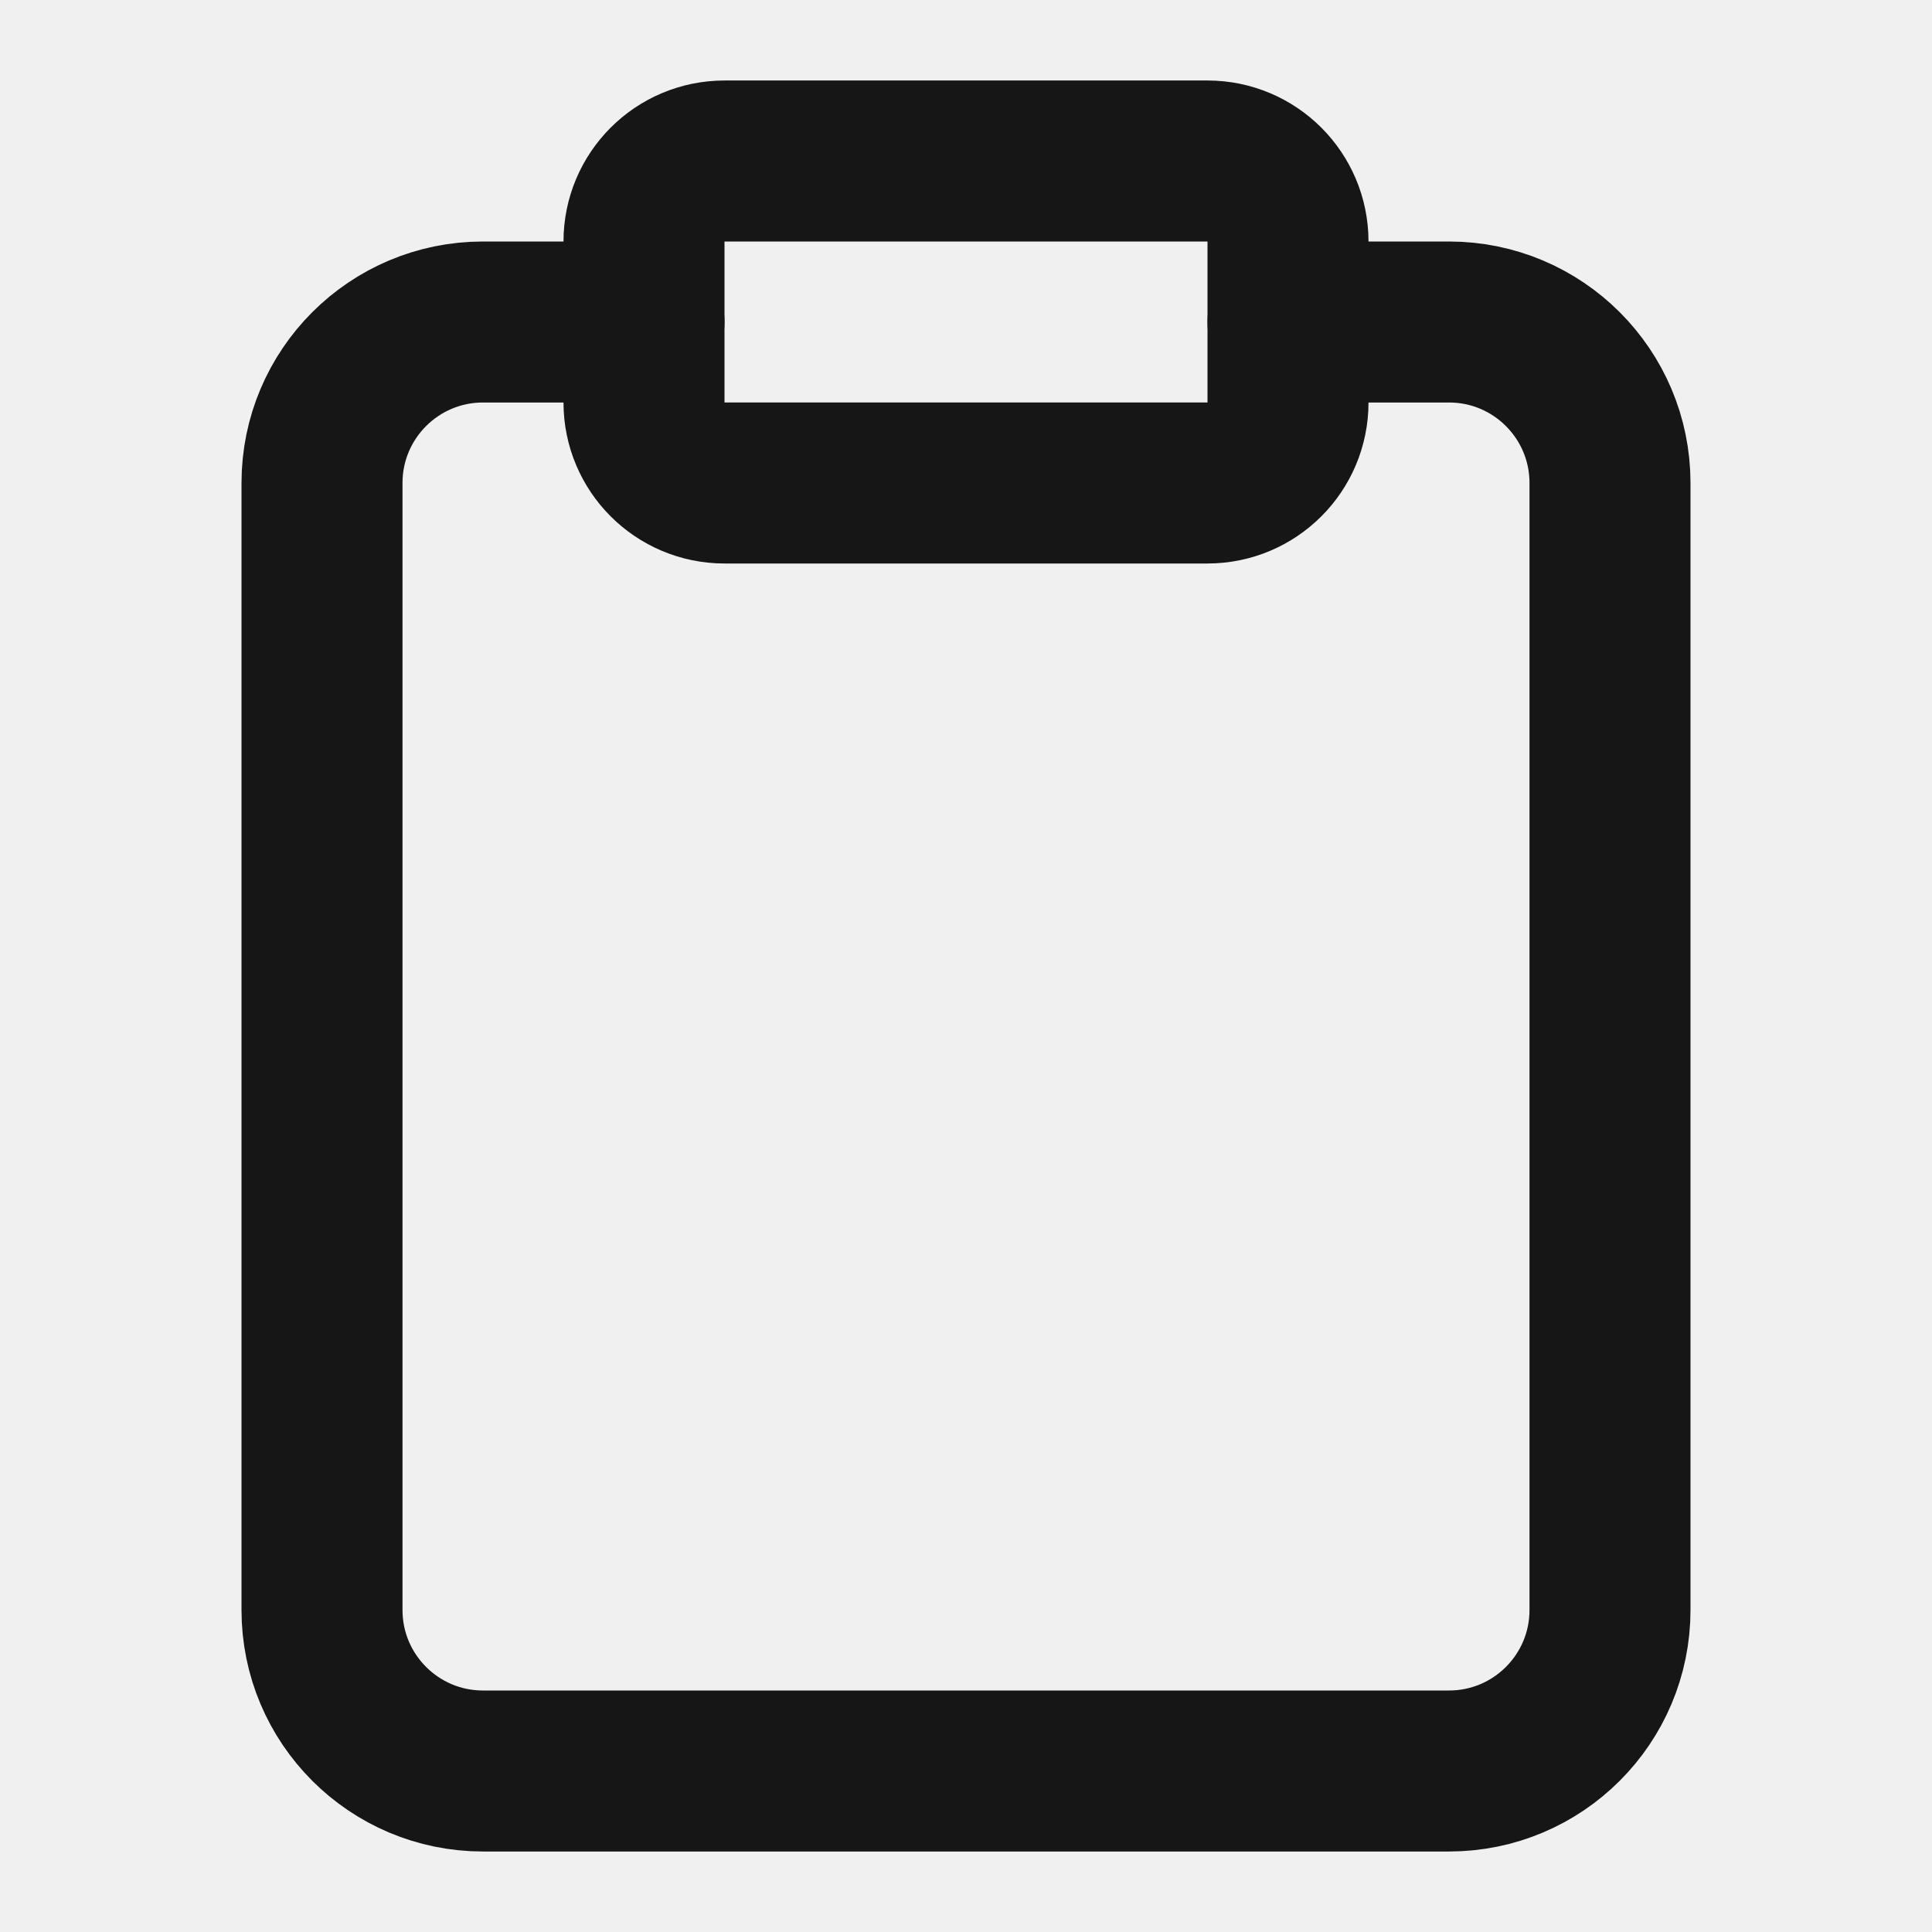
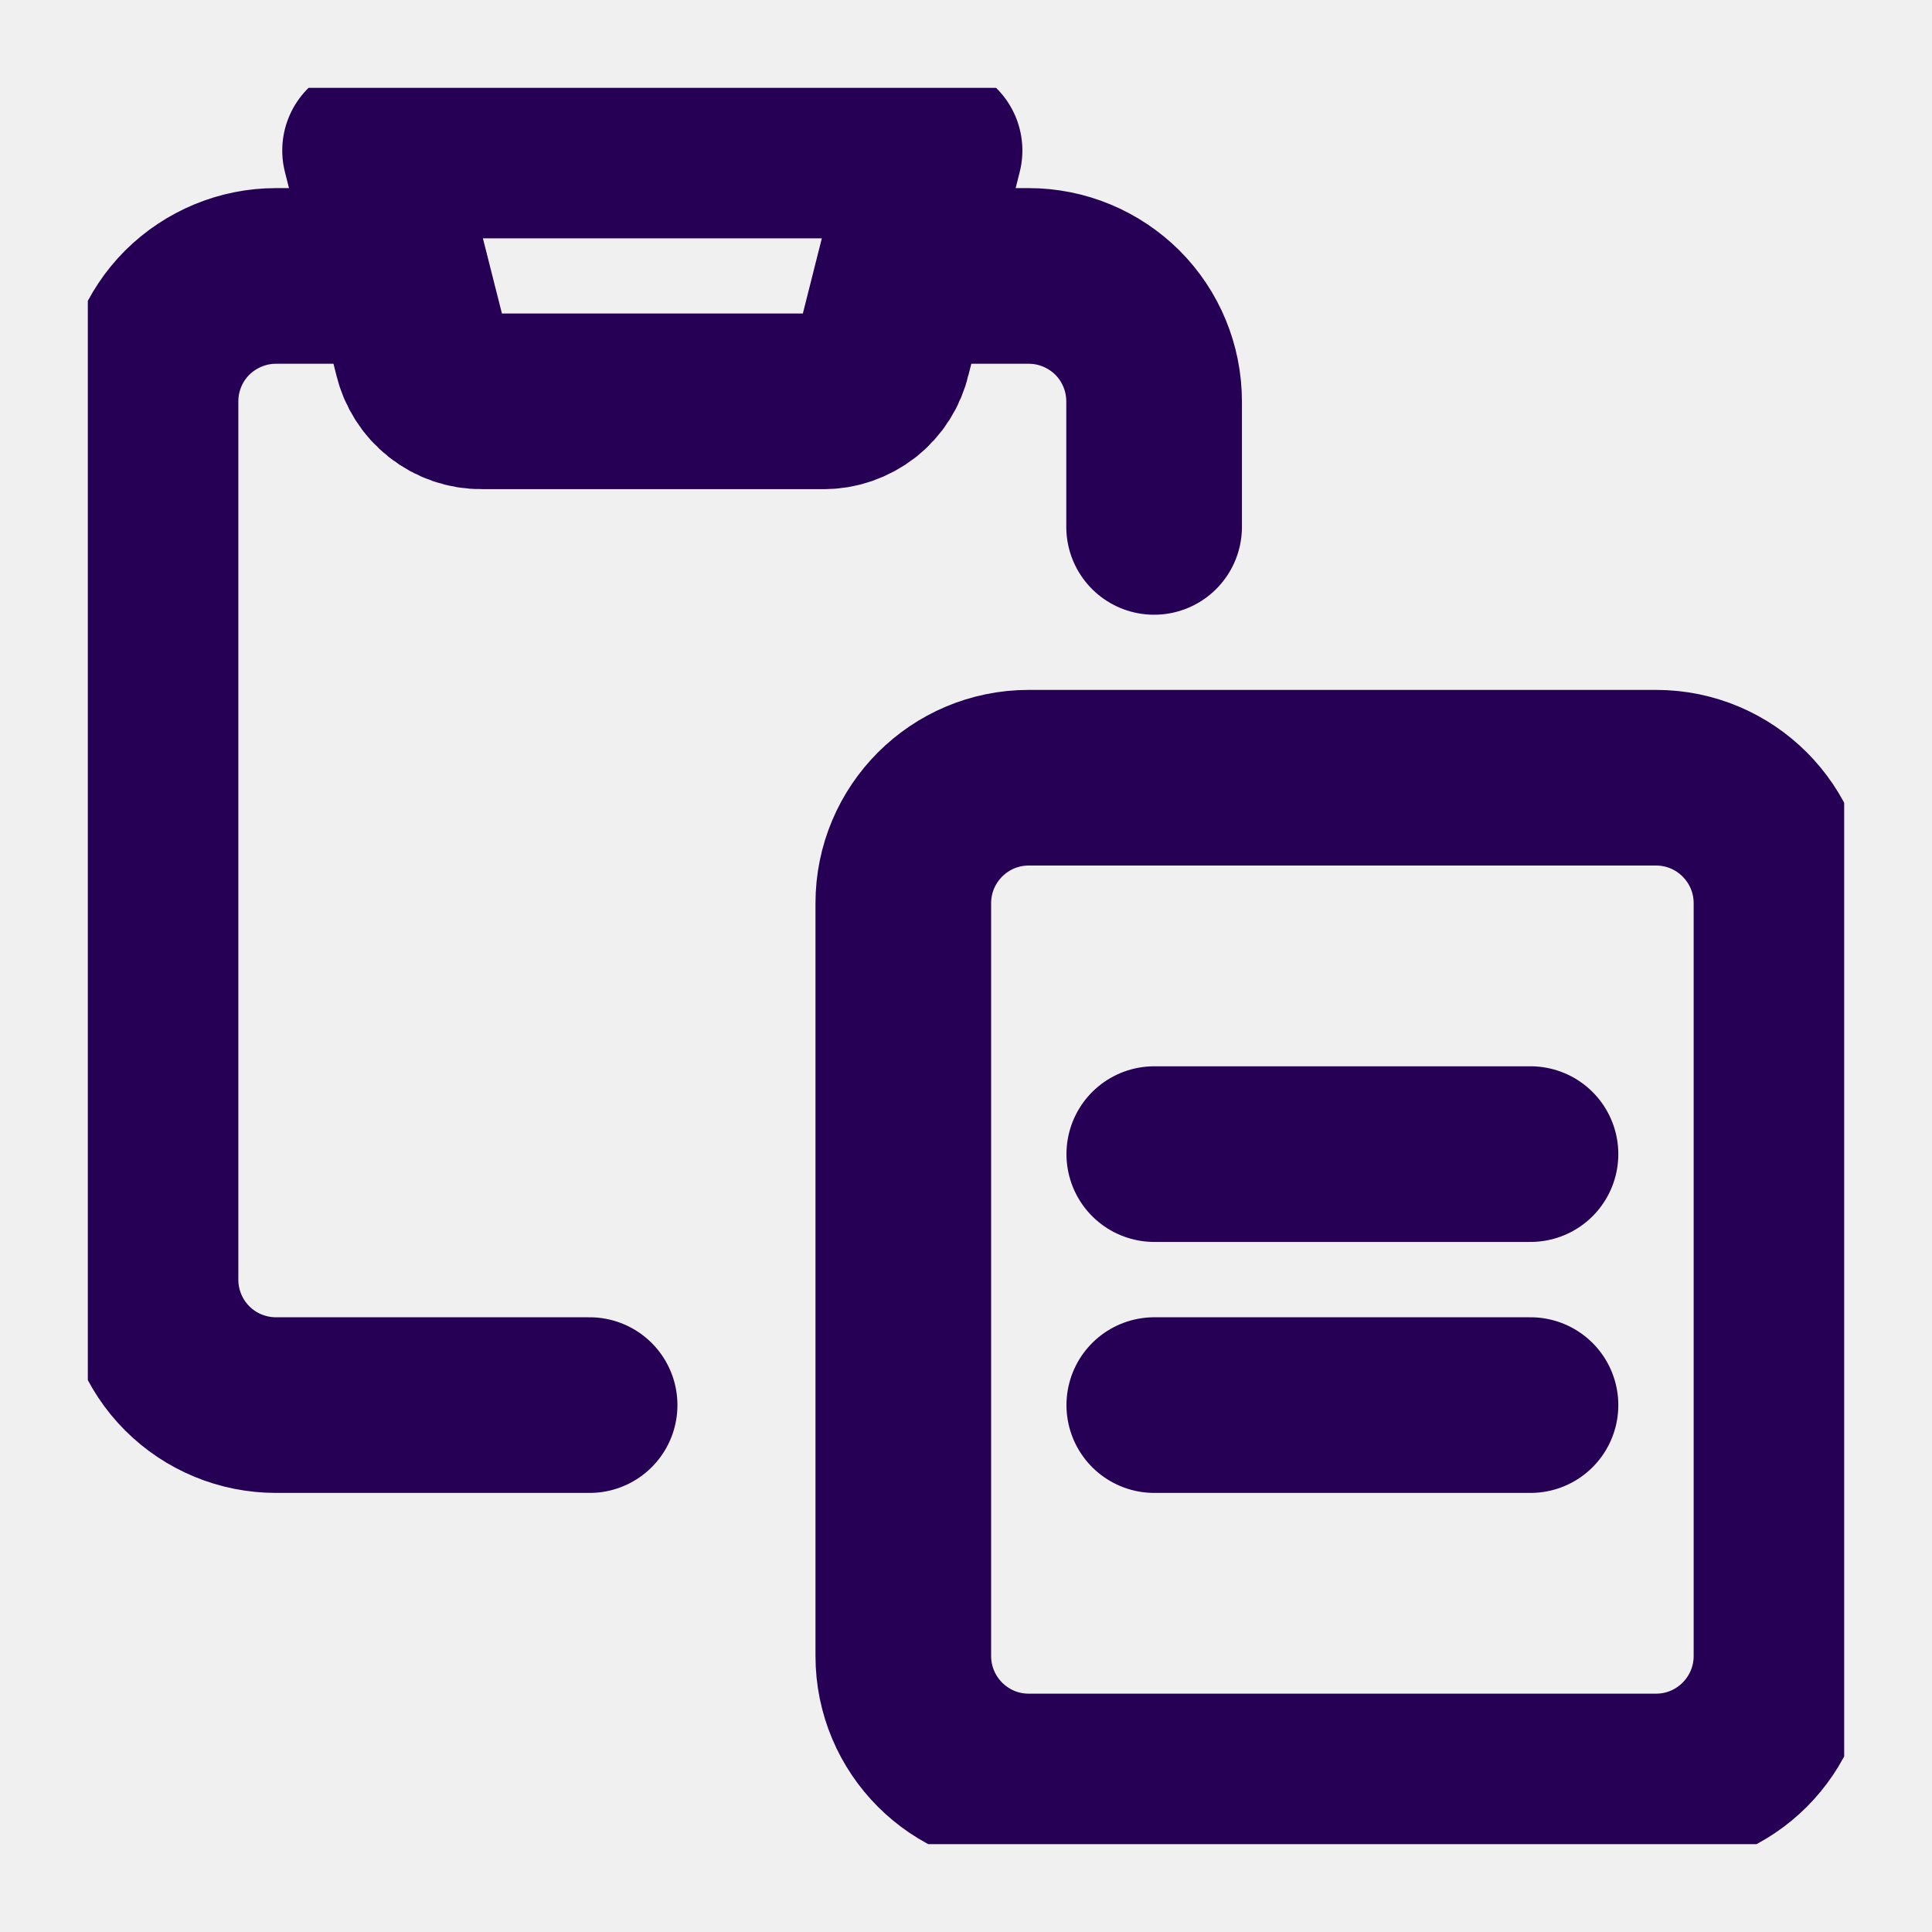
- <svg xmlns="http://www.w3.org/2000/svg" width="16" height="16" viewBox="0 0 24 24" fill="none" stroke="rgb(22, 22, 22)" stroke-width="2" stroke-linecap="round" stroke-linejoin="round">
-   <path d="M16 4h2a2 2 0 0 1 2 2v14a2 2 0 0 1-2 2H6a2 2 0 0 1-2-2V6a2 2 0 0 1 2-2h2" />
-   <rect x="8" y="2" width="8" height="4" rx="1" ry="1" />
+ <svg xmlns="http://www.w3.org/2000/svg" width="11" height="11" viewBox="0 0 11 11" fill="none">
+   <g clip-path="url(#clip0_421_4850)">
+     <path d="M6.571 3V2.286C6.571 2.096 6.496 1.914 6.362 1.78C6.228 1.647 6.047 1.571 5.857 1.571H5.143" stroke="#250054" stroke-linecap="round" stroke-linejoin="round" />
+     <path d="M3.357 8H1.571C1.382 8 1.2 7.925 1.066 7.791C0.932 7.657 0.857 7.475 0.857 7.286V2.286C0.857 2.096 0.932 1.914 1.066 1.78C1.2 1.647 1.382 1.571 1.571 1.571H2.286" stroke="#250054" stroke-linecap="round" stroke-linejoin="round" />
+     <path d="M9.429 4.428H5.857C5.463 4.428 5.143 4.748 5.143 5.143V9.428C5.143 9.823 5.463 10.143 5.857 10.143H9.429C9.823 10.143 10.143 9.823 10.143 9.428V5.143C10.143 4.748 9.823 4.428 9.429 4.428Z" stroke="#250054" stroke-linecap="round" stroke-linejoin="round" />
+     <path d="M5.321 0.857H2.107L2.4 2.014C2.418 2.092 2.462 2.161 2.524 2.21C2.586 2.259 2.663 2.286 2.743 2.285H4.686C4.765 2.286 4.842 2.259 4.905 2.21C4.967 2.161 5.011 2.092 5.029 2.014L5.321 0.857Z" stroke="#250054" stroke-linecap="round" stroke-linejoin="round" />
+     <path d="M6.572 6.571H8.714" stroke="#250054" stroke-linecap="round" stroke-linejoin="round" />
+     <path d="M6.572 8H8.714" stroke="#250054" stroke-linecap="round" stroke-linejoin="round" />
+   </g>
+   <defs>
+     <clipPath id="clip0_421_4850">
+       <rect width="10" height="10" fill="white" transform="translate(0.5 0.5)" />
+     </clipPath>
+   </defs>
</svg>
